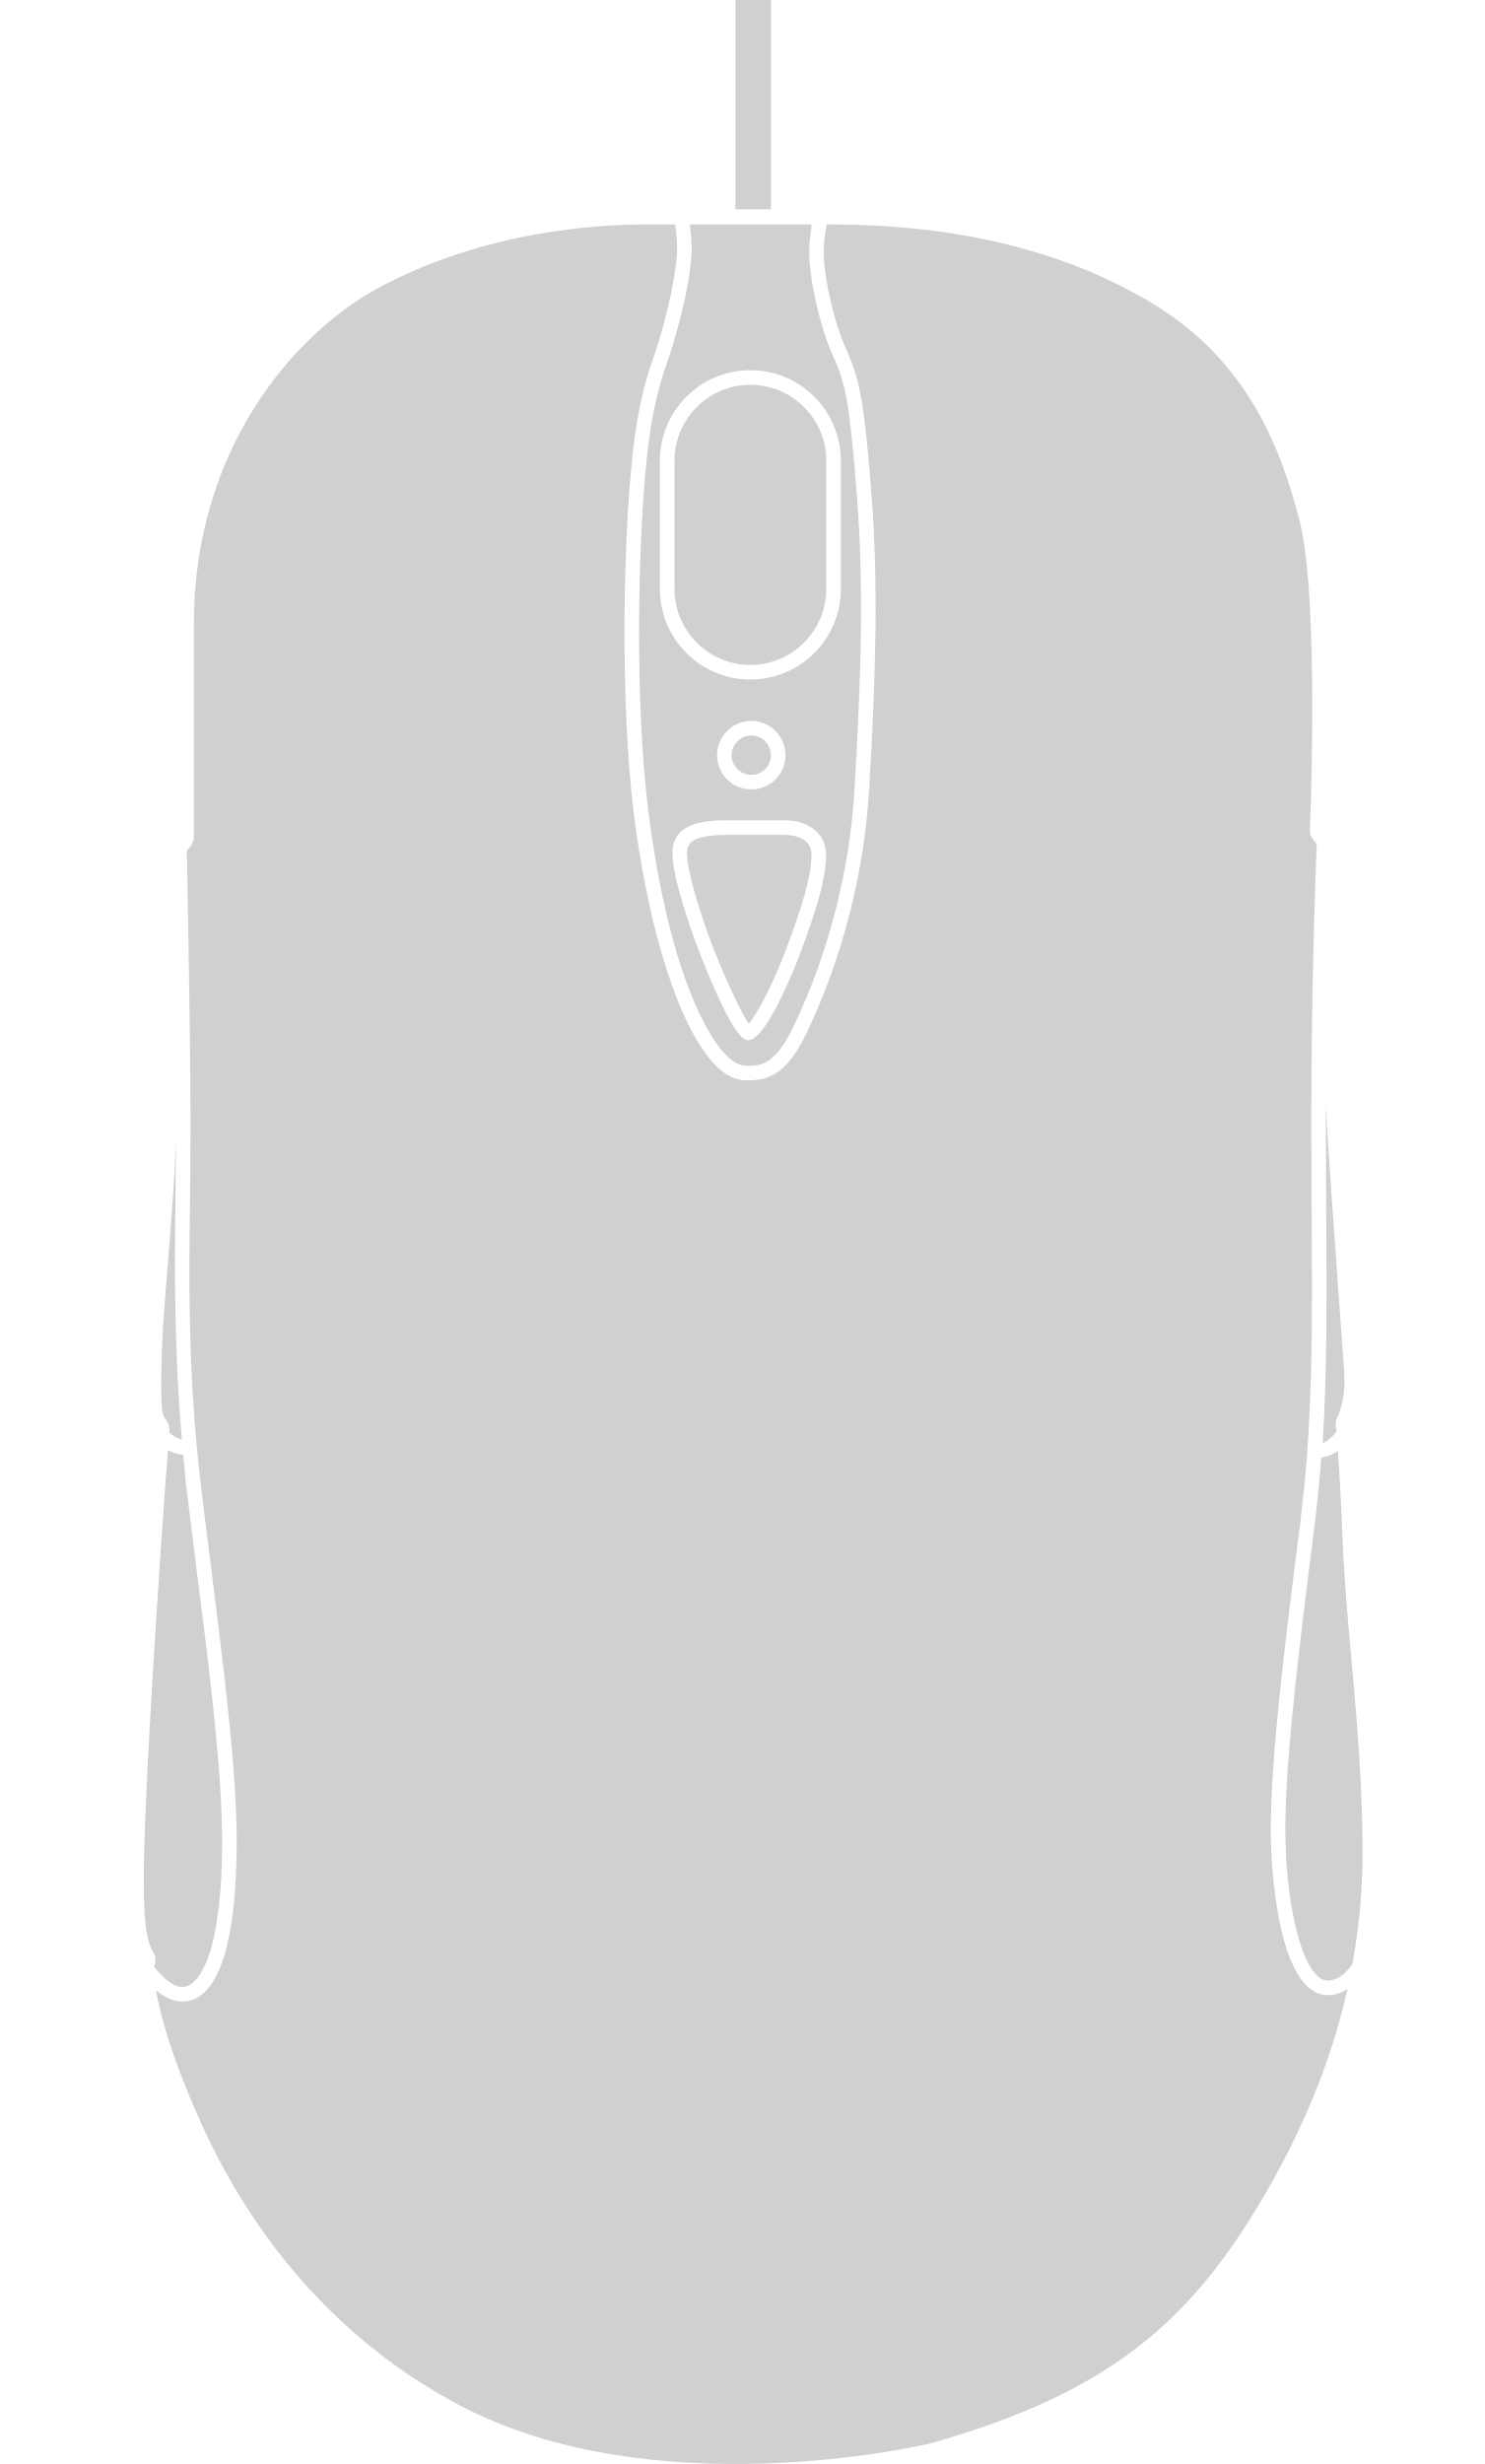
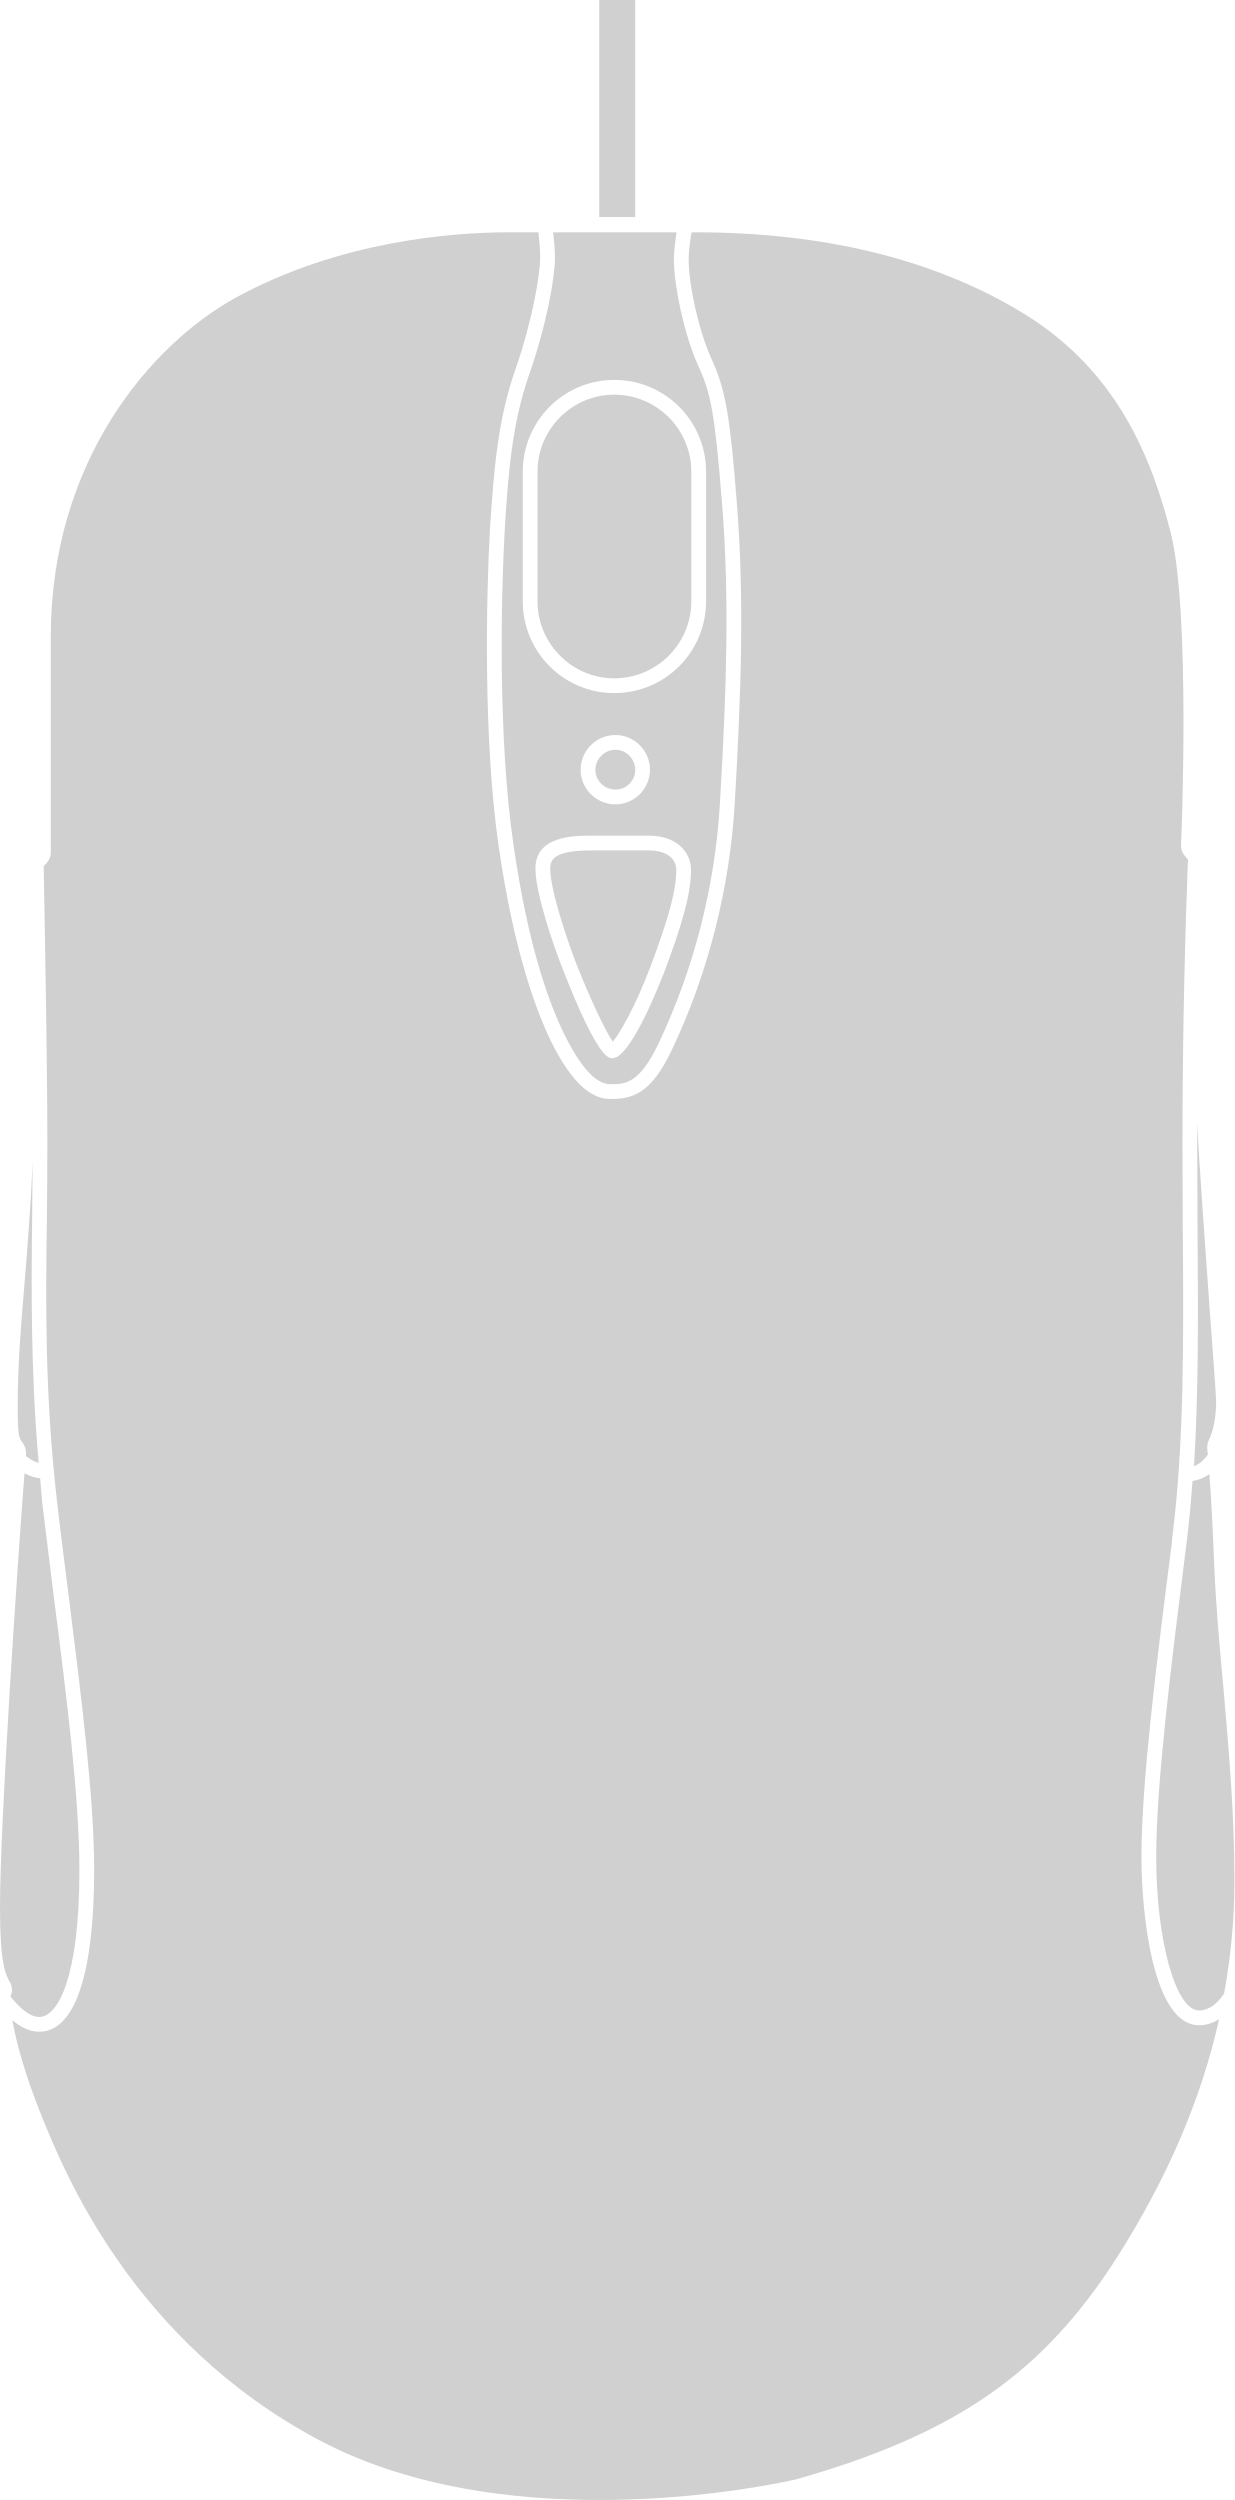
- <svg xmlns="http://www.w3.org/2000/svg" version="1.1" x="0px" y="0px" viewBox="0 0 50.919 84.525" xml:space="preserve" id="svg14" fill="#D0D0D0" width="50.919" height="84.525">
+ <svg xmlns="http://www.w3.org/2000/svg" version="1.1" x="0px" y="0px" viewBox="0 0 41.82 84.695" xml:space="preserve" id="svg14" fill="#d0d0d0" width="41.82" height="84.695">
  <defs id="defs18" />
  <style type="text/css" id="style2">
	.st0{fill:none;stroke:#000000;stroke-linejoin:round;stroke-miterlimit:10;}
	.st1{fill:none;stroke:#000000;stroke-width:0.5;stroke-linejoin:round;stroke-miterlimit:10;}
	.st2{fill:none;stroke:#000000;stroke-width:0.75;stroke-linejoin:round;stroke-miterlimit:10;}
	.st3{fill:none;stroke:#000000;stroke-linecap:round;stroke-linejoin:round;stroke-miterlimit:10;}
	.st4{fill:none;stroke:#000000;stroke-width:0.5;stroke-linecap:round;stroke-linejoin:round;stroke-miterlimit:10;}
	.st5{fill:none;stroke:#000000;stroke-miterlimit:10;}
	.st6{fill:none;stroke:#000000;stroke-width:0.5;stroke-miterlimit:10;}
</style>
-   <g id="g8" transform="translate(-24.15846,-7.82289)">
+   <g id="g8" transform="translate(-29.09003,-7.652591)">
    <g id="g6">
      <path d="m 70.54,64.873 c -0.13,-1.41 -0.25,-2.75 -0.31,-4.08 -0.06,-1.58 -0.12,-2.59 -0.17,-3.2 -0.16,0.12 -0.35,0.2 -0.57,0.23 -0.05,0.68 -0.11,1.36 -0.19,2.02 l -0.02,0.14 c -0.5,3.97 -1.02,8.07 -1.02,10.58 0,2.82 0.66,5.2 1.45,5.2 0.36,0 0.64,-0.26 0.85,-0.57 0.23,-1.26 0.35,-2.53 0.35,-3.82 0,-2.3 -0.19,-4.43 -0.37,-6.5 z m -0.83,11.39 c -1.55,0 -1.95,-3.73 -1.95,-5.7 0,-2.54 0.52,-6.66 1.03,-10.64 l 0.01,-0.15 c 0.41,-3.21 0.39,-6.74 0.36,-10.48 0,-0.93 -0.01,-1.88 -0.01,-2.84 0,-4.34 0.11,-7.59 0.18,-9.54 l 0.01,-0.13 -0.13,-0.16 c -0.07,-0.09 -0.11,-0.21 -0.11,-0.33 0.01,-0.08 0.33,-7.92 -0.35,-10.6 -0.63,-2.45 -1.77,-5.5 -5.08,-7.48 -2.98,-1.79 -6.69,-2.69 -11.02,-2.69 H 52.52 c -0.05,0.28 -0.1,0.64 -0.1,0.94 0,0.79 0.32,2.36 0.78,3.36 0.47,1.04 0.62,1.87 0.86,4.96 0.24,3.12 0.15,6.18 -0.08,10.11 -0.17,2.86 -0.9,5.73 -2.12,8.31 -0.73,1.55 -1.38,1.68 -2.09,1.68 -0.67,0 -1.27,-0.55 -1.9,-1.73 -0.56,-1.08 -1.35,-3.14 -1.89,-6.85 -0.52,-3.63 -0.42,-8.46 -0.29,-10.74 0.13,-2.02 0.27,-3.71 0.86,-5.39 0.58,-1.67 0.84,-3.22 0.84,-3.79 0,-0.3 -0.03,-0.61 -0.06,-0.86 h -0.99 c -1.94,0 -5.72,0.29 -9.24,2.2 -2.9,1.59 -6.29,5.55 -6.29,11.5 v 7.32 c 0,0.13 -0.06,0.26 -0.15,0.36 l -0.09,0.09 c 0.03,1.7 0.15,7.81 0.12,10.51 l -0.01,1.35 c -0.04,2.82 -0.08,6 0.34,9.65 0.12,1.08 0.27,2.19 0.41,3.32 0.41,3.3 0.85,6.71 0.85,9.19 0,3.53 -0.66,5.47 -1.86,5.47 -0.34,0 -0.65,-0.17 -0.91,-0.39 0.12,0.7 0.41,1.82 1.02,3.32 0.76,1.87 3.08,7.57 9.38,10.91 6.63,3.51 15.79,1.41 16.17,1.32 5.41,-1.54 8.37,-3.6 10.9,-7.59 1.68,-2.66 2.81,-5.31 3.41,-7.99 -0.2,0.12 -0.42,0.2 -0.68,0.2 z M 30.93,61.883 c -0.14,-1.13 -0.28,-2.24 -0.41,-3.32 -0.03,-0.29 -0.04,-0.55 -0.07,-0.83 -0.19,-0.02 -0.37,-0.08 -0.53,-0.17 -0.22,2.84 -0.83,11.77 -0.83,14.71 0,1.93 0.19,2.28 0.34,2.54 0.08,0.14 0.09,0.32 0.01,0.47 0.25,0.32 0.62,0.7 0.98,0.7 0.62,0 1.36,-1.3 1.36,-4.97 0,-2.45 -0.43,-5.85 -0.85,-9.13 z m -0.53,-4.67 c -0.27,-3.11 -0.25,-5.89 -0.22,-8.36 l 0.01,-1.36 c 0,-0.15 0.01,-0.33 0.01,-0.5 -0.08,1.69 -0.19,3.06 -0.29,4.27 -0.12,1.43 -0.22,2.66 -0.22,4.02 0,1.02 0.04,1.08 0.17,1.25 0.07,0.1 0.12,0.25 0.11,0.37 v 0.08 c 0.13,0.1 0.28,0.19 0.43,0.23 z M 49.94,33.053 c -0.37,0 -0.68,0.31 -0.68,0.68 0,0.37 0.31,0.67 0.68,0.67 0.37,0 0.67,-0.3 0.67,-0.67 0,-0.37 -0.3,-0.68 -0.67,-0.68 z m 1.15,3.41 h -1.97 c -1.22,0 -1.39,0.29 -1.39,0.61 0,0.71 0.54,2.34 0.9,3.27 0.45,1.14 0.98,2.26 1.22,2.6 0.24,-0.28 0.78,-1.22 1.29,-2.58 C 51.67,38.943 52,37.903 52,37.133 c 0,-0.5 -0.49,-0.67 -0.91,-0.67 z m 0,0 h -1.97 c -1.22,0 -1.39,0.29 -1.39,0.61 0,0.71 0.54,2.34 0.9,3.27 0.45,1.14 0.98,2.26 1.22,2.6 0.24,-0.28 0.78,-1.22 1.29,-2.58 C 51.67,38.943 52,37.903 52,37.133 c 0,-0.5 -0.49,-0.67 -0.91,-0.67 z m -1.15,-3.41 c -0.37,0 -0.68,0.31 -0.68,0.68 0,0.37 0.31,0.67 0.68,0.67 0.37,0 0.67,-0.3 0.67,-0.67 0,-0.37 -0.3,-0.68 -0.67,-0.68 z m 3.62,-8.23 c -0.25,-3.2 -0.39,-3.86 -0.82,-4.79 -0.48,-1.06 -0.82,-2.73 -0.82,-3.57 0,-0.31 0.05,-0.66 0.09,-0.94 H 47.83 c 0.03,0.25 0.06,0.56 0.06,0.86 0,0.7 -0.3,2.33 -0.87,3.95 -0.57,1.63 -0.71,3.28 -0.83,5.26 -0.13,2.26 -0.23,7.05 0.29,10.64 0.52,3.64 1.29,5.64 1.84,6.68 0.52,0.99 1,1.47 1.45,1.47 0.49,0 0.98,0 1.64,-1.4 1.19,-2.51 1.91,-5.32 2.07,-8.12 0.23,-3.91 0.32,-6.95 0.08,-10.04 z m -1.95,15.72 c -0.05,0.12 -1.12,2.96 -1.77,2.96 -0.14,0 -0.5,0 -1.67,-2.98 -0.33,-0.83 -0.94,-2.61 -0.94,-3.45 0,-1.11 1.32,-1.11 1.89,-1.11 h 1.97 c 0.83,0 1.41,0.48 1.41,1.17 0,0.85 -0.34,1.93 -0.89,3.41 z M 48.76,33.733 c 0,-0.65 0.53,-1.18 1.18,-1.18 0.64,0 1.17,0.53 1.17,1.18 0,0.64 -0.53,1.17 -1.17,1.17 -0.65,0 -1.18,-0.53 -1.18,-1.17 z m 4.25,-5.71 c 0,1.72 -1.39,3.11 -3.11,3.11 -1.71,0 -3.1,-1.39 -3.1,-3.11 v -4.39 c 0,-1.72 1.39,-3.11 3.1,-3.11 1.72,0 3.11,1.39 3.11,3.11 z m -3.11,-7 c -1.43,0 -2.6,1.17 -2.6,2.61 v 4.39 c 0,1.44 1.17,2.61 2.6,2.61 1.44,0 2.61,-1.17 2.61,-2.61 v -4.39 c 0,-1.44 -1.17,-2.61 -2.61,-2.61 z m 1.19,15.44 h -1.97 c -1.22,0 -1.39,0.29 -1.39,0.61 0,0.71 0.54,2.34 0.9,3.27 0.45,1.14 0.98,2.26 1.22,2.6 0.24,-0.28 0.78,-1.22 1.29,-2.58 C 51.67,38.943 52,37.903 52,37.133 c 0,-0.5 -0.49,-0.67 -0.91,-0.67 z m -0.48,-2.73 c 0,-0.37 -0.3,-0.68 -0.67,-0.68 -0.37,0 -0.68,0.31 -0.68,0.68 0,0.37 0.31,0.67 0.68,0.67 0.37,0 0.67,-0.3 0.67,-0.67 z m 0.48,2.73 h -1.97 c -1.22,0 -1.39,0.29 -1.39,0.61 0,0.71 0.54,2.34 0.9,3.27 0.45,1.14 0.98,2.26 1.22,2.6 0.24,-0.28 0.78,-1.22 1.29,-2.58 C 51.67,38.943 52,37.903 52,37.133 c 0,-0.5 -0.49,-0.67 -0.91,-0.67 z m 0,0 h -1.97 c -1.22,0 -1.39,0.29 -1.39,0.61 0,0.71 0.54,2.34 0.9,3.27 0.45,1.14 0.98,2.26 1.22,2.6 0.24,-0.28 0.78,-1.22 1.29,-2.58 C 51.67,38.943 52,37.903 52,37.133 c 0,-0.5 -0.49,-0.67 -0.91,-0.67 z M 49.39,7.653 v 7.35 h 1.22 V 7.653 Z M 70.29,55.143 c 0,-0.21 -0.11,-1.64 -0.22,-3.15 -0.15,-2.16 -0.35,-4.78 -0.42,-6.29 v 0.75 c 0,0.96 0.01,1.9 0.01,2.83 0.02,2.81 0.04,5.5 -0.12,8.04 0.17,-0.06 0.32,-0.19 0.47,-0.39 -0.01,-0.13 -0.02,-0.19 -0.02,-0.19 -0.01,-0.11 0.01,-0.22 0.06,-0.32 0,0 0.24,-0.44 0.24,-1.28 z" id="path4" />
    </g>
  </g>
</svg>
